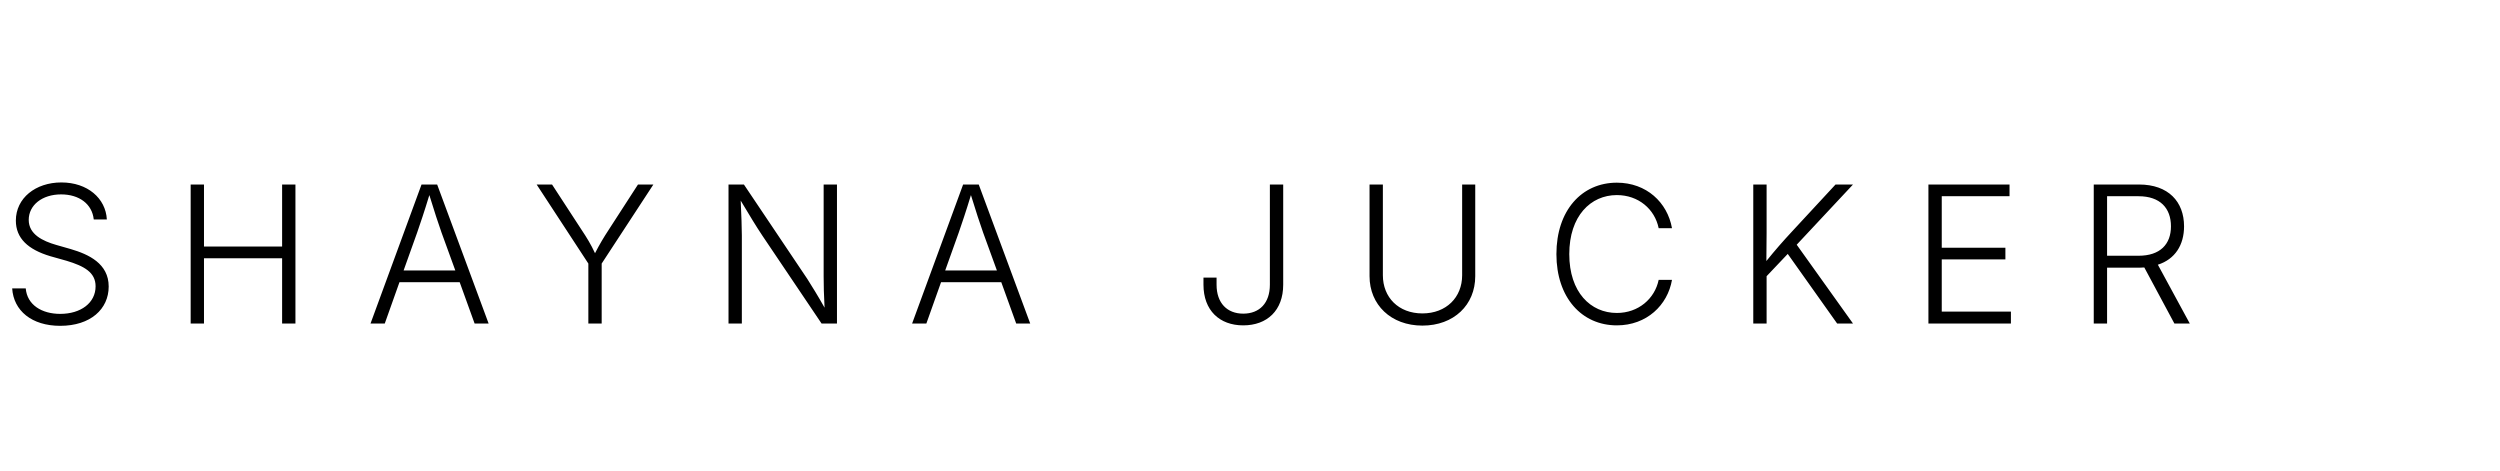
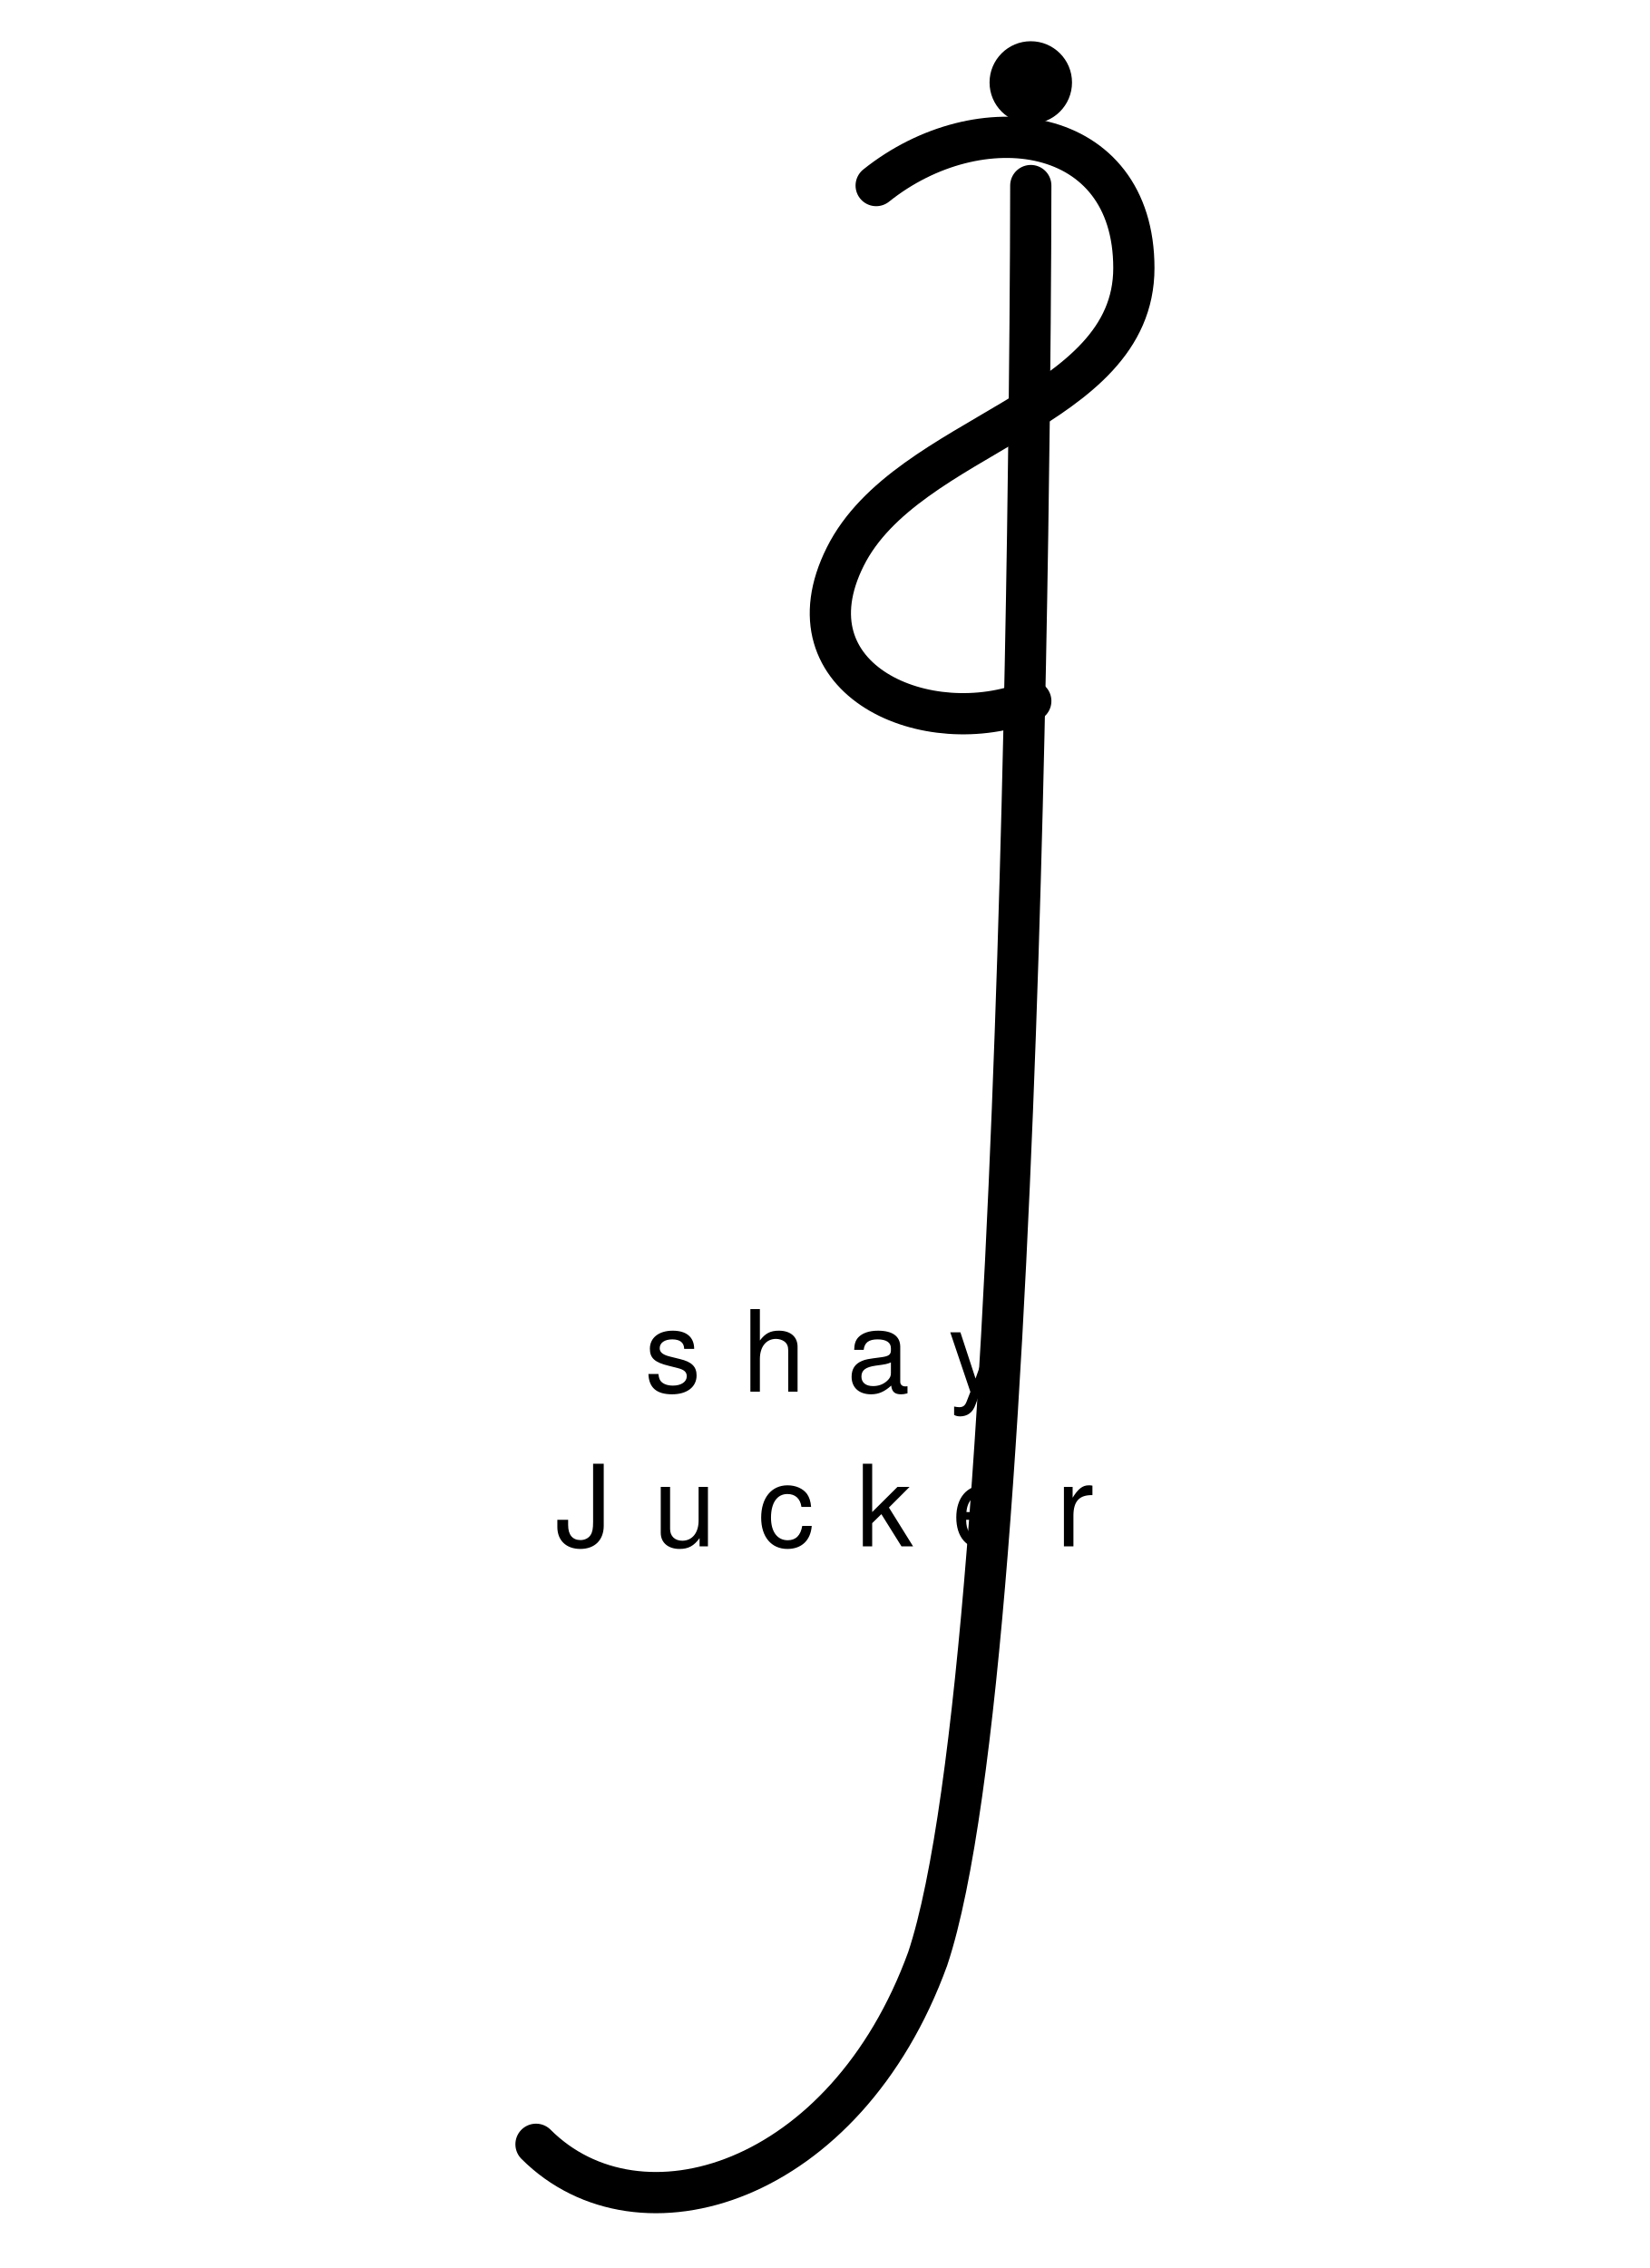
- <svg xmlns="http://www.w3.org/2000/svg" viewBox="0 0 170 32" fill="none">
-   <text x="0" y="22" font-family="Inter,Helvetica Neue,Arial,sans-serif" font-size="13" font-weight="300" letter-spacing="3.5" fill="#000">SHAYNA JUCKER</text>
+ <svg xmlns="http://www.w3.org/2000/svg" viewBox="0 0 160 220" fill="none">
+   <path d="M 85,18 C 95,10 110,12 110,26 C 110,40 88,42 82,54 C 76,66 90,72 100,68" stroke="currentColor" stroke-width="4" stroke-linecap="round" fill="none" />
+   <path d="M 100,18 C 100,18 100,160 90,190 C 82,212 62,218 52,208" stroke="currentColor" stroke-width="4" stroke-linecap="round" fill="none" />
+   <circle cx="100" cy="8" r="4" fill="currentColor" />
+   <text x="80" y="135" font-family="'Helvetica Neue',Helvetica,Arial,sans-serif" font-size="11" font-weight="300" letter-spacing="4" fill="currentColor" text-anchor="middle">shay</text>
+   <text x="80" y="150" font-family="'Helvetica Neue',Helvetica,Arial,sans-serif" font-size="11" font-weight="300" letter-spacing="4" fill="currentColor" text-anchor="middle">Jucker</text>
</svg>
